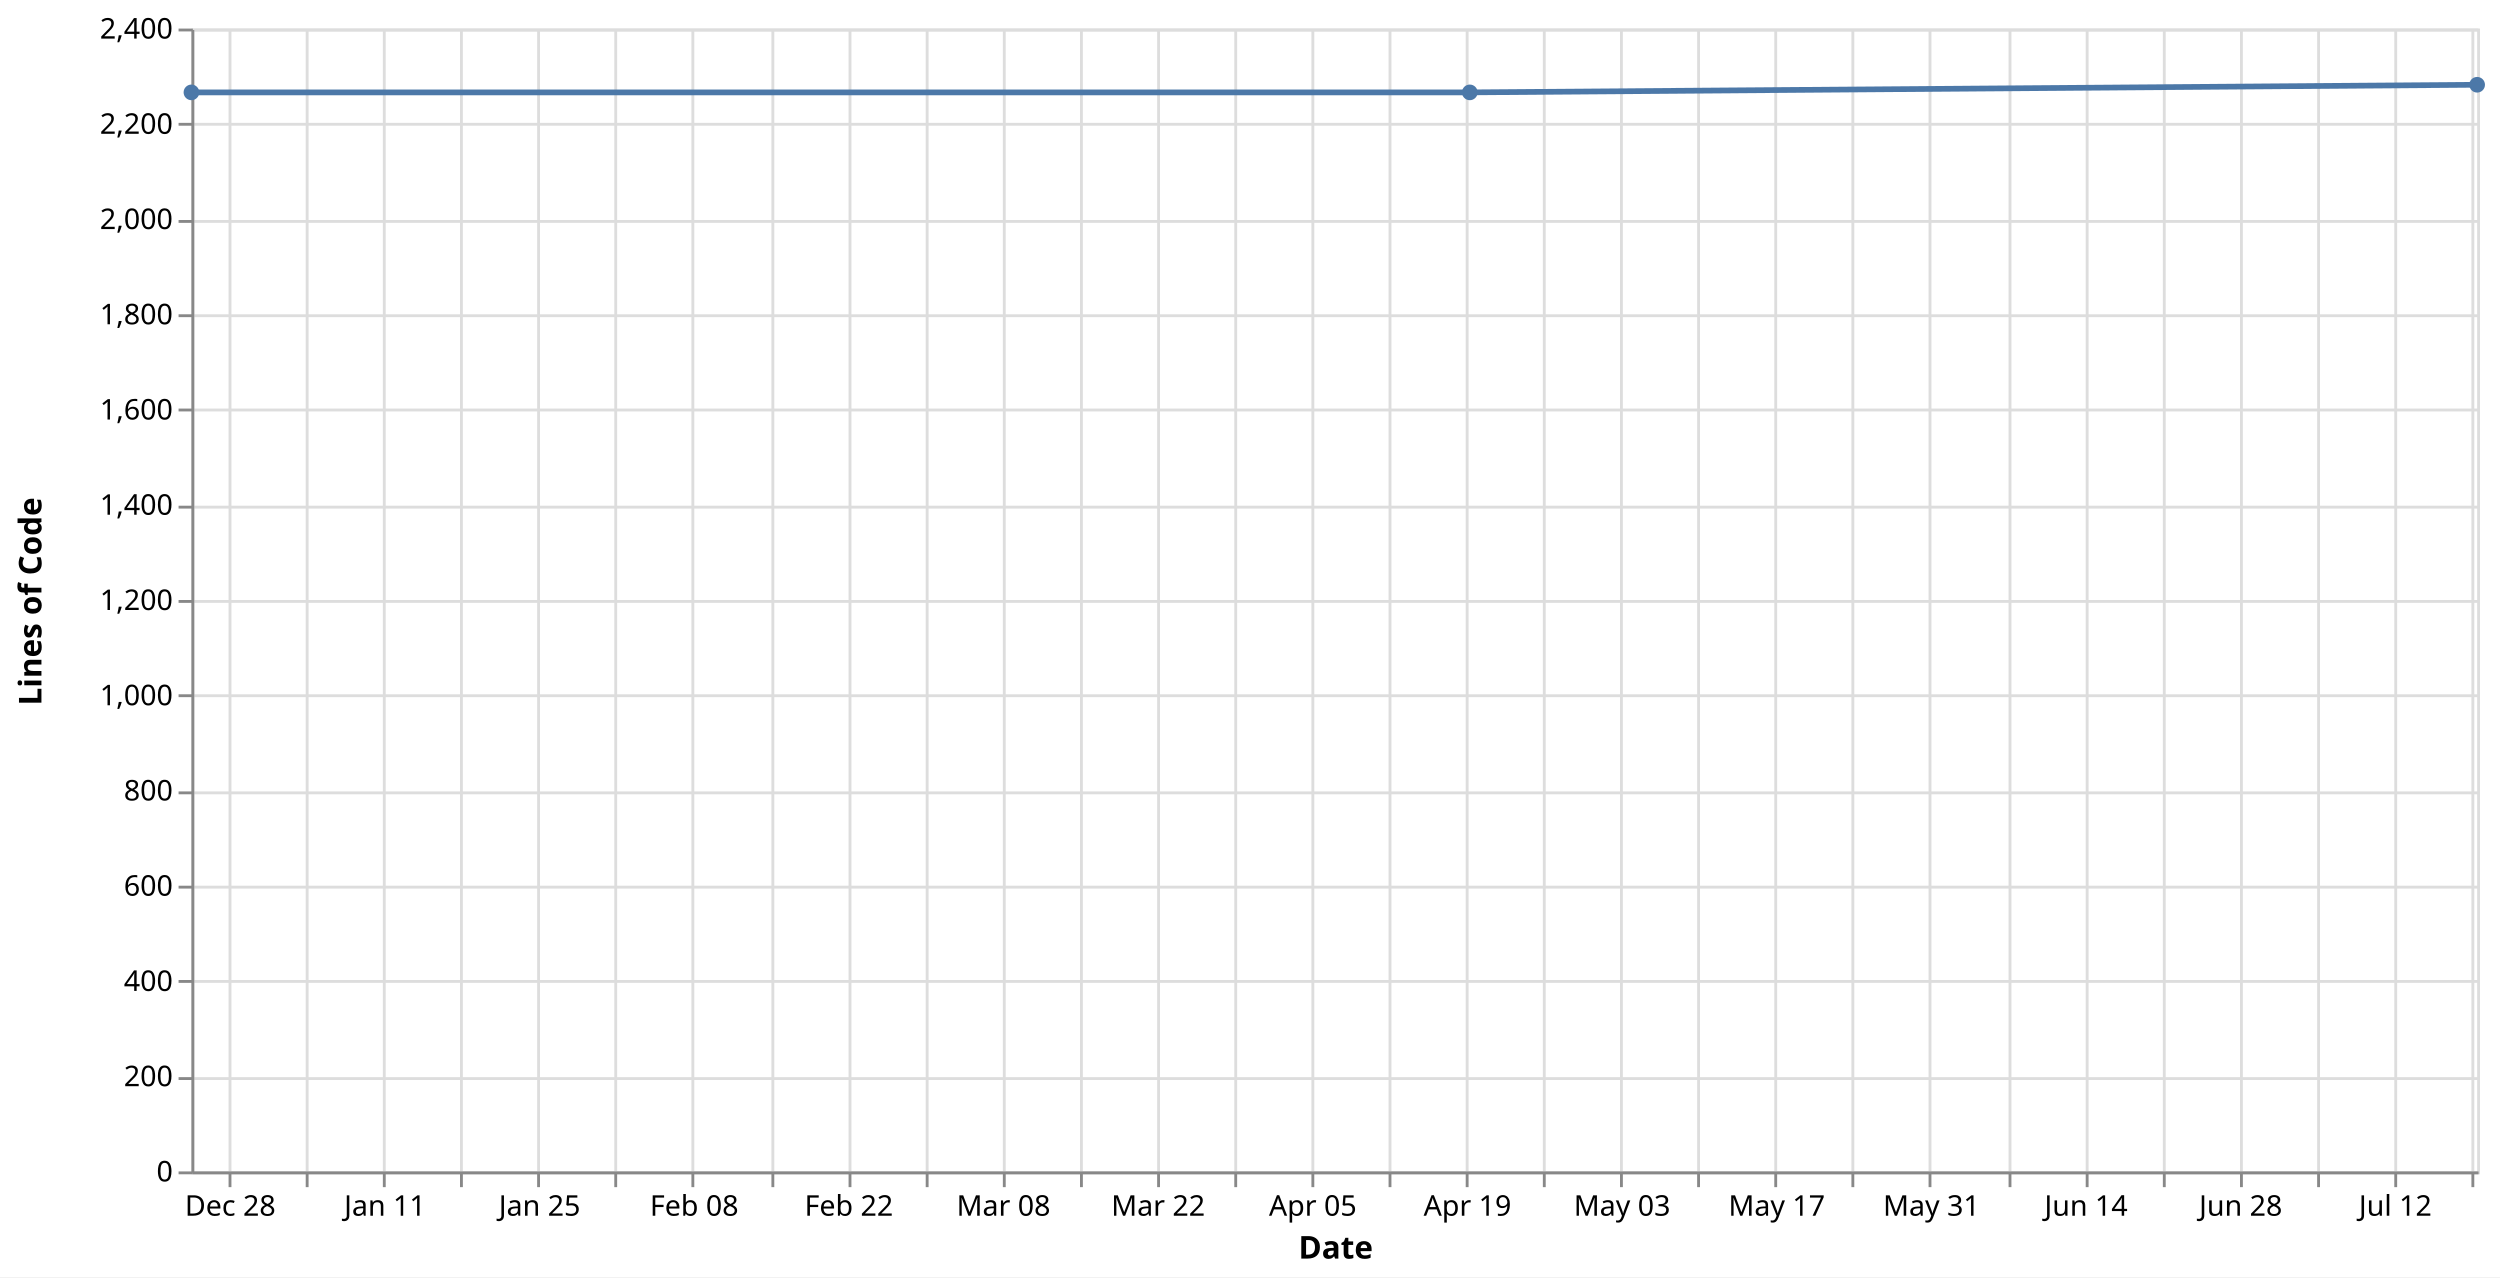
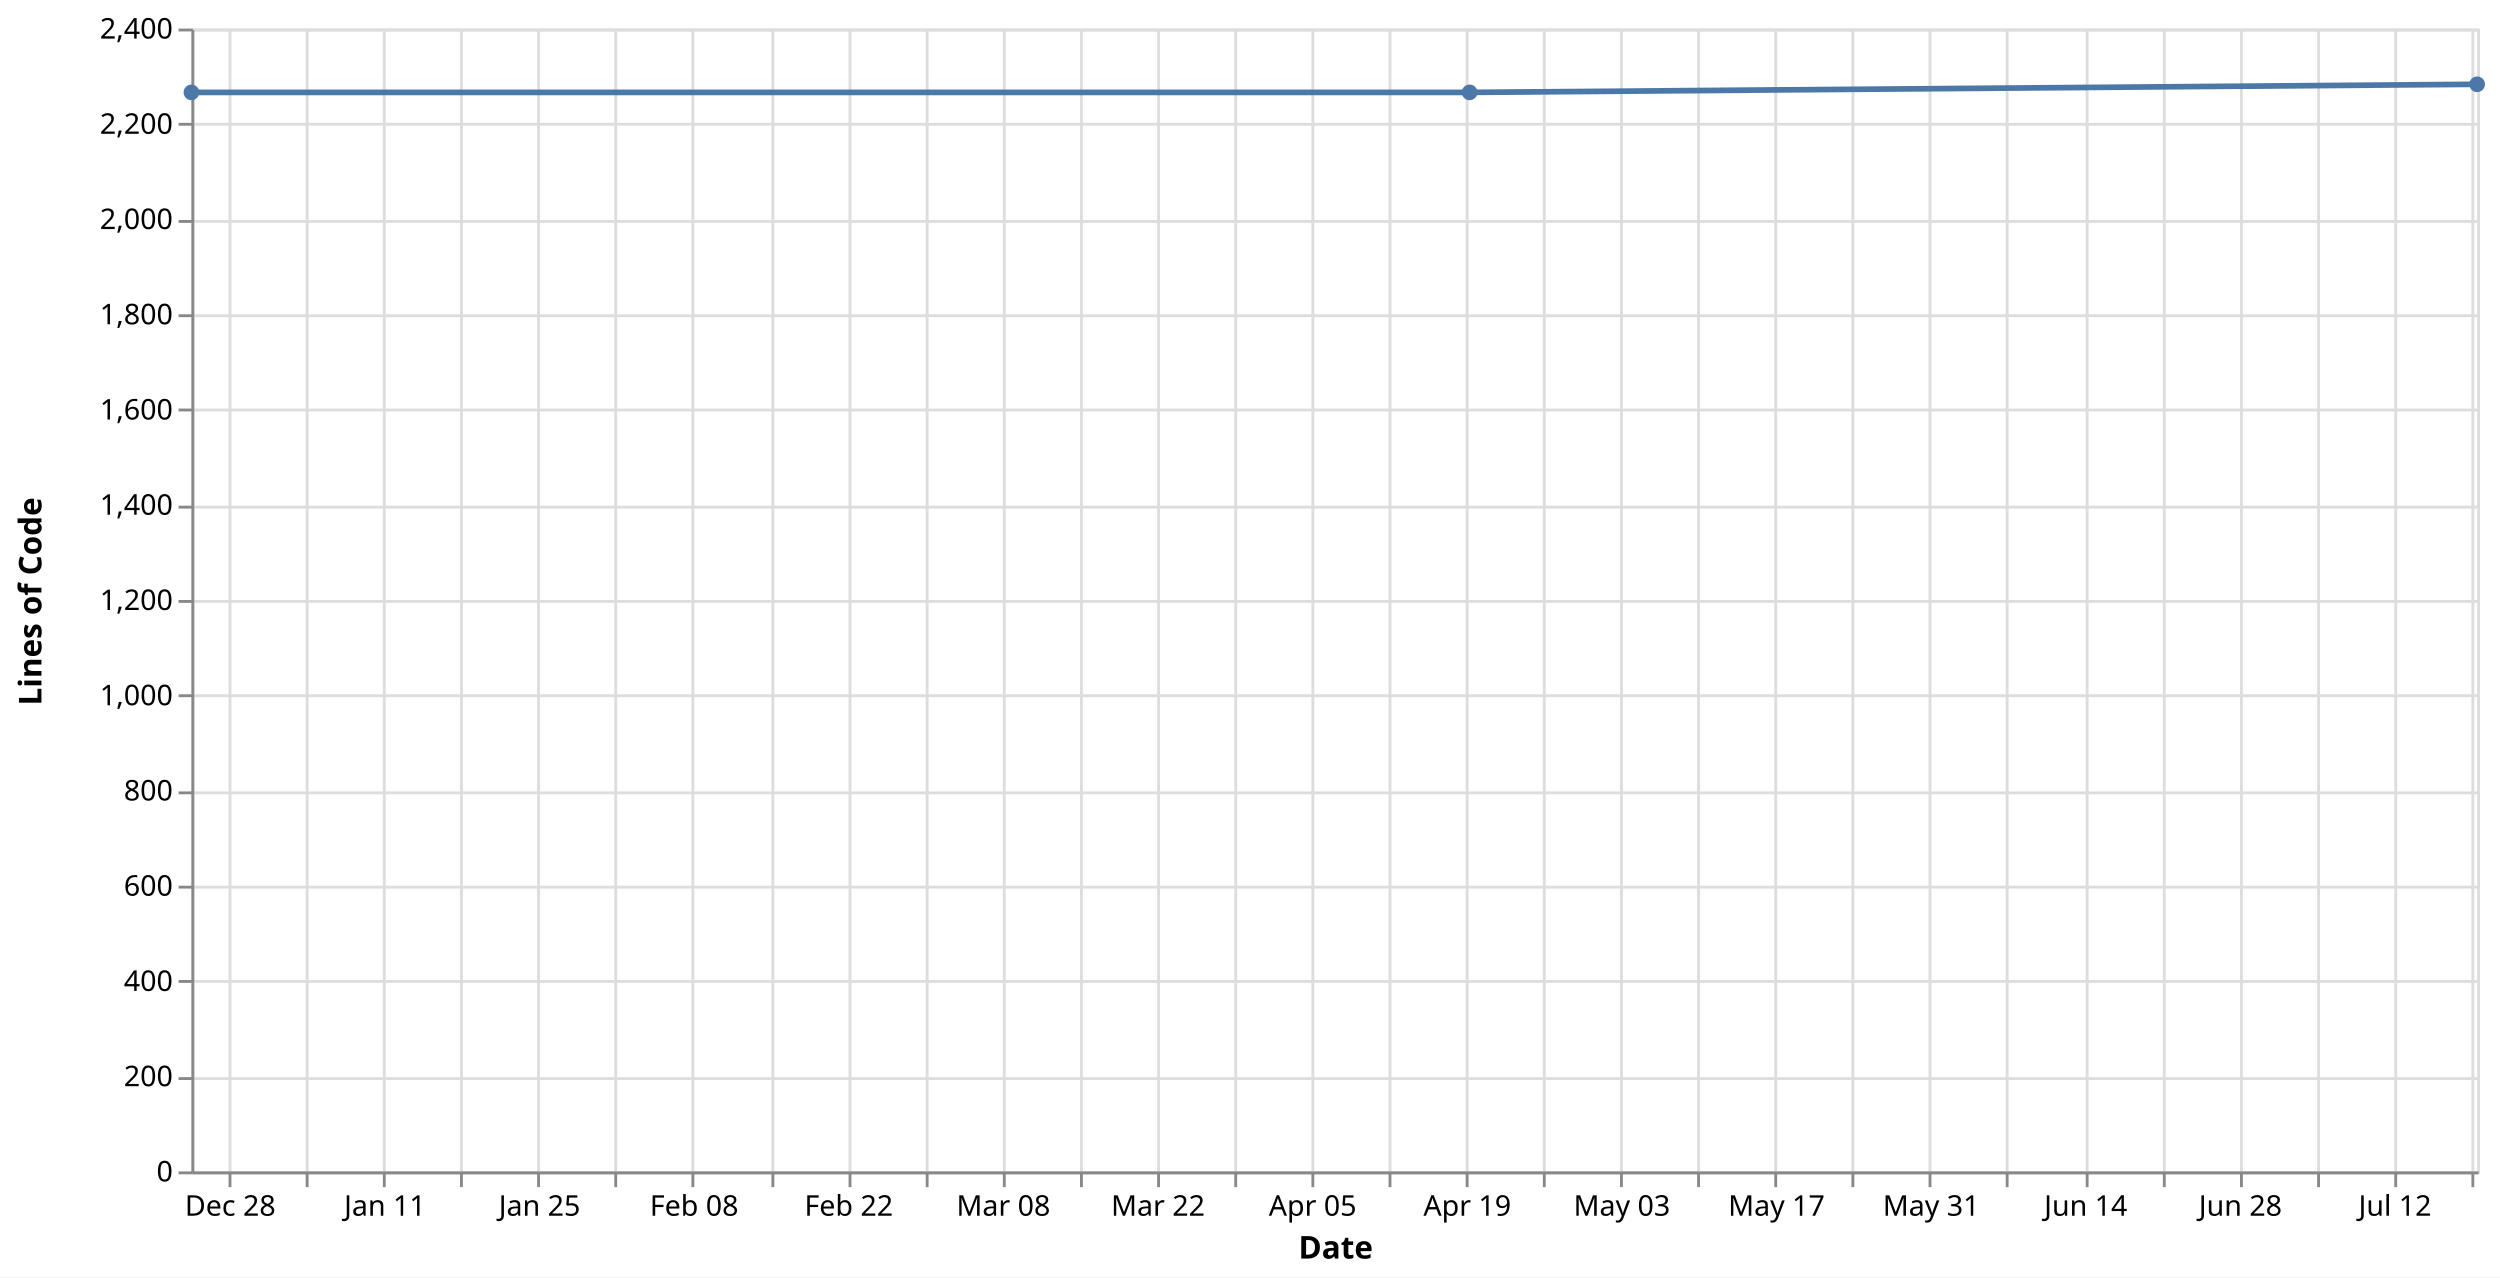
<svg xmlns="http://www.w3.org/2000/svg" version="1.1" class="marks" width="875" height="447" viewBox="0 0 875 447">
  <rect width="875" height="447" fill="white" />
  <g fill="none" stroke-miterlimit="10" transform="translate(67,10)">
    <g class="mark-group role-frame root" role="graphics-object" aria-roledescription="group mark container">
      <g transform="translate(0,0)">
        <path class="background" aria-hidden="true" d="M0.5,0.5h800v400h-800Z" stroke="#ddd" />
        <g>
          <g class="mark-group role-axis" aria-hidden="true">
            <g transform="translate(0.5,400.5)">
              <path class="background" aria-hidden="true" d="M0,0h0v0h0Z" pointer-events="none" />
              <g>
                <g class="mark-rule role-axis-grid" pointer-events="none">
                  <line transform="translate(13,-400)" x2="0" y2="400" stroke="#ddd" stroke-width="1" opacity="1" />
                  <line transform="translate(40,-400)" x2="0" y2="400" stroke="#ddd" stroke-width="1" opacity="1" />
                  <line transform="translate(67,-400)" x2="0" y2="400" stroke="#ddd" stroke-width="1" opacity="1" />
                  <line transform="translate(94,-400)" x2="0" y2="400" stroke="#ddd" stroke-width="1" opacity="1" />
                  <line transform="translate(121,-400)" x2="0" y2="400" stroke="#ddd" stroke-width="1" opacity="1" />
                  <line transform="translate(148,-400)" x2="0" y2="400" stroke="#ddd" stroke-width="1" opacity="1" />
                  <line transform="translate(175,-400)" x2="0" y2="400" stroke="#ddd" stroke-width="1" opacity="1" />
                  <line transform="translate(203,-400)" x2="0" y2="400" stroke="#ddd" stroke-width="1" opacity="1" />
                  <line transform="translate(230,-400)" x2="0" y2="400" stroke="#ddd" stroke-width="1" opacity="1" />
                  <line transform="translate(257,-400)" x2="0" y2="400" stroke="#ddd" stroke-width="1" opacity="1" />
                  <line transform="translate(284,-400)" x2="0" y2="400" stroke="#ddd" stroke-width="1" opacity="1" />
                  <line transform="translate(311,-400)" x2="0" y2="400" stroke="#ddd" stroke-width="1" opacity="1" />
                  <line transform="translate(338,-400)" x2="0" y2="400" stroke="#ddd" stroke-width="1" opacity="1" />
                  <line transform="translate(365,-400)" x2="0" y2="400" stroke="#ddd" stroke-width="1" opacity="1" />
                  <line transform="translate(392,-400)" x2="0" y2="400" stroke="#ddd" stroke-width="1" opacity="1" />
                  <line transform="translate(419,-400)" x2="0" y2="400" stroke="#ddd" stroke-width="1" opacity="1" />
                  <line transform="translate(446,-400)" x2="0" y2="400" stroke="#ddd" stroke-width="1" opacity="1" />
                  <line transform="translate(473,-400)" x2="0" y2="400" stroke="#ddd" stroke-width="1" opacity="1" />
                  <line transform="translate(500,-400)" x2="0" y2="400" stroke="#ddd" stroke-width="1" opacity="1" />
                  <line transform="translate(527,-400)" x2="0" y2="400" stroke="#ddd" stroke-width="1" opacity="1" />
                  <line transform="translate(554,-400)" x2="0" y2="400" stroke="#ddd" stroke-width="1" opacity="1" />
                  <line transform="translate(581,-400)" x2="0" y2="400" stroke="#ddd" stroke-width="1" opacity="1" />
                  <line transform="translate(608,-400)" x2="0" y2="400" stroke="#ddd" stroke-width="1" opacity="1" />
-                   <line transform="translate(636,-400)" x2="0" y2="400" stroke="#ddd" stroke-width="1" opacity="1" />
+                   <line transform="translate(635,-400)" x2="0" y2="400" stroke="#ddd" stroke-width="1" opacity="1" />
                  <line transform="translate(663,-400)" x2="0" y2="400" stroke="#ddd" stroke-width="1" opacity="1" />
                  <line transform="translate(690,-400)" x2="0" y2="400" stroke="#ddd" stroke-width="1" opacity="1" />
                  <line transform="translate(717,-400)" x2="0" y2="400" stroke="#ddd" stroke-width="1" opacity="1" />
                  <line transform="translate(744,-400)" x2="0" y2="400" stroke="#ddd" stroke-width="1" opacity="1" />
                  <line transform="translate(771,-400)" x2="0" y2="400" stroke="#ddd" stroke-width="1" opacity="1" />
                  <line transform="translate(798,-400)" x2="0" y2="400" stroke="#ddd" stroke-width="1" opacity="1" />
                </g>
              </g>
              <path class="foreground" aria-hidden="true" d="" pointer-events="none" display="none" />
            </g>
          </g>
          <g class="mark-group role-axis" aria-hidden="true">
            <g transform="translate(0.5,0.5)">
              <path class="background" aria-hidden="true" d="M0,0h0v0h0Z" pointer-events="none" />
              <g>
                <g class="mark-rule role-axis-grid" pointer-events="none">
                  <line transform="translate(0,400)" x2="800" y2="0" stroke="#ddd" stroke-width="1" opacity="1" />
                  <line transform="translate(0,367)" x2="800" y2="0" stroke="#ddd" stroke-width="1" opacity="1" />
                  <line transform="translate(0,333)" x2="800" y2="0" stroke="#ddd" stroke-width="1" opacity="1" />
                  <line transform="translate(0,300)" x2="800" y2="0" stroke="#ddd" stroke-width="1" opacity="1" />
                  <line transform="translate(0,267)" x2="800" y2="0" stroke="#ddd" stroke-width="1" opacity="1" />
                  <line transform="translate(0,233)" x2="800" y2="0" stroke="#ddd" stroke-width="1" opacity="1" />
                  <line transform="translate(0,200)" x2="800" y2="0" stroke="#ddd" stroke-width="1" opacity="1" />
                  <line transform="translate(0,167)" x2="800" y2="0" stroke="#ddd" stroke-width="1" opacity="1" />
                  <line transform="translate(0,133)" x2="800" y2="0" stroke="#ddd" stroke-width="1" opacity="1" />
                  <line transform="translate(0,100)" x2="800" y2="0" stroke="#ddd" stroke-width="1" opacity="1" />
                  <line transform="translate(0,67)" x2="800" y2="0" stroke="#ddd" stroke-width="1" opacity="1" />
                  <line transform="translate(0,33)" x2="800" y2="0" stroke="#ddd" stroke-width="1" opacity="1" />
                  <line transform="translate(0,0)" x2="800" y2="0" stroke="#ddd" stroke-width="1" opacity="1" />
                </g>
              </g>
              <path class="foreground" aria-hidden="true" d="" pointer-events="none" display="none" />
            </g>
          </g>
-           <g class="mark-group role-axis" role="graphics-symbol" aria-roledescription="axis" aria-label="X-axis titled 'Date' for a time scale with values from Wednesday, 24 December 2025, 2:39:02 PM to Sunday, 19 July 2026, 12:49:01 PM">
+           <g class="mark-group role-axis" role="graphics-symbol" aria-roledescription="axis" aria-label="X-axis titled 'Date' for a time scale with values from Wednesday, 24 December 2025, 2:39:02 PM to Sunday, 19 July 2026, 1:33:30 PM">
            <g transform="translate(0.5,400.5)">
              <path class="background" aria-hidden="true" d="M0,0h0v0h0Z" pointer-events="none" />
              <g>
                <g class="mark-rule role-axis-tick" pointer-events="none">
                  <line transform="translate(13,0)" x2="0" y2="5" stroke="#888" stroke-width="1" opacity="1" />
                  <line transform="translate(40,0)" x2="0" y2="5" stroke="#888" stroke-width="1" opacity="1" />
                  <line transform="translate(67,0)" x2="0" y2="5" stroke="#888" stroke-width="1" opacity="1" />
                  <line transform="translate(94,0)" x2="0" y2="5" stroke="#888" stroke-width="1" opacity="1" />
                  <line transform="translate(121,0)" x2="0" y2="5" stroke="#888" stroke-width="1" opacity="1" />
                  <line transform="translate(148,0)" x2="0" y2="5" stroke="#888" stroke-width="1" opacity="1" />
                  <line transform="translate(175,0)" x2="0" y2="5" stroke="#888" stroke-width="1" opacity="1" />
                  <line transform="translate(203,0)" x2="0" y2="5" stroke="#888" stroke-width="1" opacity="1" />
                  <line transform="translate(230,0)" x2="0" y2="5" stroke="#888" stroke-width="1" opacity="1" />
                  <line transform="translate(257,0)" x2="0" y2="5" stroke="#888" stroke-width="1" opacity="1" />
                  <line transform="translate(284,0)" x2="0" y2="5" stroke="#888" stroke-width="1" opacity="1" />
                  <line transform="translate(311,0)" x2="0" y2="5" stroke="#888" stroke-width="1" opacity="1" />
                  <line transform="translate(338,0)" x2="0" y2="5" stroke="#888" stroke-width="1" opacity="1" />
                  <line transform="translate(365,0)" x2="0" y2="5" stroke="#888" stroke-width="1" opacity="1" />
                  <line transform="translate(392,0)" x2="0" y2="5" stroke="#888" stroke-width="1" opacity="1" />
                  <line transform="translate(419,0)" x2="0" y2="5" stroke="#888" stroke-width="1" opacity="1" />
                  <line transform="translate(446,0)" x2="0" y2="5" stroke="#888" stroke-width="1" opacity="1" />
                  <line transform="translate(473,0)" x2="0" y2="5" stroke="#888" stroke-width="1" opacity="1" />
                  <line transform="translate(500,0)" x2="0" y2="5" stroke="#888" stroke-width="1" opacity="1" />
                  <line transform="translate(527,0)" x2="0" y2="5" stroke="#888" stroke-width="1" opacity="1" />
                  <line transform="translate(554,0)" x2="0" y2="5" stroke="#888" stroke-width="1" opacity="1" />
                  <line transform="translate(581,0)" x2="0" y2="5" stroke="#888" stroke-width="1" opacity="1" />
                  <line transform="translate(608,0)" x2="0" y2="5" stroke="#888" stroke-width="1" opacity="1" />
-                   <line transform="translate(636,0)" x2="0" y2="5" stroke="#888" stroke-width="1" opacity="1" />
+                   <line transform="translate(635,0)" x2="0" y2="5" stroke="#888" stroke-width="1" opacity="1" />
                  <line transform="translate(663,0)" x2="0" y2="5" stroke="#888" stroke-width="1" opacity="1" />
                  <line transform="translate(690,0)" x2="0" y2="5" stroke="#888" stroke-width="1" opacity="1" />
                  <line transform="translate(717,0)" x2="0" y2="5" stroke="#888" stroke-width="1" opacity="1" />
                  <line transform="translate(744,0)" x2="0" y2="5" stroke="#888" stroke-width="1" opacity="1" />
                  <line transform="translate(771,0)" x2="0" y2="5" stroke="#888" stroke-width="1" opacity="1" />
                  <line transform="translate(798,0)" x2="0" y2="5" stroke="#888" stroke-width="1" opacity="1" />
                </g>
                <g class="mark-text role-axis-label" pointer-events="none">
-                   <text text-anchor="middle" transform="translate(13.10459,15)" font-family="sans-serif" font-size="10px" fill="#000" opacity="1">Dec 28</text>
-                   <text text-anchor="middle" transform="translate(40.16771,15)" font-family="sans-serif" font-size="10px" fill="#000" opacity="0">Jan 04</text>
-                   <text text-anchor="middle" transform="translate(67.23084,15)" font-family="sans-serif" font-size="10px" fill="#000" opacity="1">Jan 11</text>
-                   <text text-anchor="middle" transform="translate(94.29397,15)" font-family="sans-serif" font-size="10px" fill="#000" opacity="0">Jan 18</text>
-                   <text text-anchor="middle" transform="translate(121.3571,15)" font-family="sans-serif" font-size="10px" fill="#000" opacity="1">Jan 25</text>
-                   <text text-anchor="middle" transform="translate(148.4202,15)" font-family="sans-serif" font-size="10px" fill="#000" opacity="0">February</text>
-                   <text text-anchor="middle" transform="translate(175.4834,15)" font-family="sans-serif" font-size="10px" fill="#000" opacity="1">Feb 08</text>
-                   <text text-anchor="middle" transform="translate(202.5465,15)" font-family="sans-serif" font-size="10px" fill="#000" opacity="0">Feb 15</text>
-                   <text text-anchor="middle" transform="translate(229.6096,15)" font-family="sans-serif" font-size="10px" fill="#000" opacity="1">Feb 22</text>
-                   <text text-anchor="middle" transform="translate(256.6727,15)" font-family="sans-serif" font-size="10px" fill="#000" opacity="0">March</text>
-                   <text text-anchor="middle" transform="translate(283.7359,15)" font-family="sans-serif" font-size="10px" fill="#000" opacity="1">Mar 08</text>
-                   <text text-anchor="middle" transform="translate(310.799,15)" font-family="sans-serif" font-size="10px" fill="#000" opacity="0">Mar 15</text>
-                   <text text-anchor="middle" transform="translate(337.8621,15)" font-family="sans-serif" font-size="10px" fill="#000" opacity="1">Mar 22</text>
-                   <text text-anchor="middle" transform="translate(364.9253,15)" font-family="sans-serif" font-size="10px" fill="#000" opacity="0">Mar 29</text>
-                   <text text-anchor="middle" transform="translate(391.9884,15)" font-family="sans-serif" font-size="10px" fill="#000" opacity="1">Apr 05</text>
-                   <text text-anchor="middle" transform="translate(419.0515,15)" font-family="sans-serif" font-size="10px" fill="#000" opacity="0">Apr 12</text>
-                   <text text-anchor="middle" transform="translate(446.1146,15)" font-family="sans-serif" font-size="10px" fill="#000" opacity="1">Apr 19</text>
-                   <text text-anchor="middle" transform="translate(473.1778,15)" font-family="sans-serif" font-size="10px" fill="#000" opacity="0">Apr 26</text>
-                   <text text-anchor="middle" transform="translate(500.2409,15)" font-family="sans-serif" font-size="10px" fill="#000" opacity="1">May 03</text>
-                   <text text-anchor="middle" transform="translate(527.304,15)" font-family="sans-serif" font-size="10px" fill="#000" opacity="0">May 10</text>
-                   <text text-anchor="middle" transform="translate(554.3672,15)" font-family="sans-serif" font-size="10px" fill="#000" opacity="1">May 17</text>
-                   <text text-anchor="middle" transform="translate(581.4303,15)" font-family="sans-serif" font-size="10px" fill="#000" opacity="0">May 24</text>
-                   <text text-anchor="middle" transform="translate(608.4934,15)" font-family="sans-serif" font-size="10px" fill="#000" opacity="1">May 31</text>
-                   <text text-anchor="middle" transform="translate(635.5565,15)" font-family="sans-serif" font-size="10px" fill="#000" opacity="0">Jun 07</text>
-                   <text text-anchor="middle" transform="translate(662.6197,15)" font-family="sans-serif" font-size="10px" fill="#000" opacity="1">Jun 14</text>
-                   <text text-anchor="middle" transform="translate(689.6828,15)" font-family="sans-serif" font-size="10px" fill="#000" opacity="0">Jun 21</text>
-                   <text text-anchor="middle" transform="translate(716.7459,15)" font-family="sans-serif" font-size="10px" fill="#000" opacity="1">Jun 28</text>
-                   <text text-anchor="middle" transform="translate(743.8091,15)" font-family="sans-serif" font-size="10px" fill="#000" opacity="0">Jul 05</text>
-                   <text text-anchor="middle" transform="translate(770.8722,15)" font-family="sans-serif" font-size="10px" fill="#000" opacity="1">Jul 12</text>
-                   <text text-anchor="middle" transform="translate(797.9353,15)" font-family="sans-serif" font-size="10px" fill="#000" opacity="0">Jul 19</text>
+                   <text text-anchor="middle" transform="translate(13.10263,15)" font-family="sans-serif" font-size="10px" fill="#000" opacity="1">Dec 28</text>
+                   <text text-anchor="middle" transform="translate(40.16172,15)" font-family="sans-serif" font-size="10px" fill="#000" opacity="0">Jan 04</text>
+                   <text text-anchor="middle" transform="translate(67.22081,15)" font-family="sans-serif" font-size="10px" fill="#000" opacity="1">Jan 11</text>
+                   <text text-anchor="middle" transform="translate(94.2799,15)" font-family="sans-serif" font-size="10px" fill="#000" opacity="0">Jan 18</text>
+                   <text text-anchor="middle" transform="translate(121.339,15)" font-family="sans-serif" font-size="10px" fill="#000" opacity="1">Jan 25</text>
+                   <text text-anchor="middle" transform="translate(148.3981,15)" font-family="sans-serif" font-size="10px" fill="#000" opacity="0">February</text>
+                   <text text-anchor="middle" transform="translate(175.4572,15)" font-family="sans-serif" font-size="10px" fill="#000" opacity="1">Feb 08</text>
+                   <text text-anchor="middle" transform="translate(202.5163,15)" font-family="sans-serif" font-size="10px" fill="#000" opacity="0">Feb 15</text>
+                   <text text-anchor="middle" transform="translate(229.5753,15)" font-family="sans-serif" font-size="10px" fill="#000" opacity="1">Feb 22</text>
+                   <text text-anchor="middle" transform="translate(256.6344,15)" font-family="sans-serif" font-size="10px" fill="#000" opacity="0">March</text>
+                   <text text-anchor="middle" transform="translate(283.6935,15)" font-family="sans-serif" font-size="10px" fill="#000" opacity="1">Mar 08</text>
+                   <text text-anchor="middle" transform="translate(310.7526,15)" font-family="sans-serif" font-size="10px" fill="#000" opacity="0">Mar 15</text>
+                   <text text-anchor="middle" transform="translate(337.8117,15)" font-family="sans-serif" font-size="10px" fill="#000" opacity="1">Mar 22</text>
+                   <text text-anchor="middle" transform="translate(364.8708,15)" font-family="sans-serif" font-size="10px" fill="#000" opacity="0">Mar 29</text>
+                   <text text-anchor="middle" transform="translate(391.9299,15)" font-family="sans-serif" font-size="10px" fill="#000" opacity="1">Apr 05</text>
+                   <text text-anchor="middle" transform="translate(418.989,15)" font-family="sans-serif" font-size="10px" fill="#000" opacity="0">Apr 12</text>
+                   <text text-anchor="middle" transform="translate(446.0481,15)" font-family="sans-serif" font-size="10px" fill="#000" opacity="1">Apr 19</text>
+                   <text text-anchor="middle" transform="translate(473.1071,15)" font-family="sans-serif" font-size="10px" fill="#000" opacity="0">Apr 26</text>
+                   <text text-anchor="middle" transform="translate(500.1662,15)" font-family="sans-serif" font-size="10px" fill="#000" opacity="1">May 03</text>
+                   <text text-anchor="middle" transform="translate(527.2253,15)" font-family="sans-serif" font-size="10px" fill="#000" opacity="0">May 10</text>
+                   <text text-anchor="middle" transform="translate(554.2844,15)" font-family="sans-serif" font-size="10px" fill="#000" opacity="1">May 17</text>
+                   <text text-anchor="middle" transform="translate(581.3435,15)" font-family="sans-serif" font-size="10px" fill="#000" opacity="0">May 24</text>
+                   <text text-anchor="middle" transform="translate(608.4026,15)" font-family="sans-serif" font-size="10px" fill="#000" opacity="1">May 31</text>
+                   <text text-anchor="middle" transform="translate(635.4617,15)" font-family="sans-serif" font-size="10px" fill="#000" opacity="0">Jun 07</text>
+                   <text text-anchor="middle" transform="translate(662.5208,15)" font-family="sans-serif" font-size="10px" fill="#000" opacity="1">Jun 14</text>
+                   <text text-anchor="middle" transform="translate(689.5799,15)" font-family="sans-serif" font-size="10px" fill="#000" opacity="0">Jun 21</text>
+                   <text text-anchor="middle" transform="translate(716.6389,15)" font-family="sans-serif" font-size="10px" fill="#000" opacity="1">Jun 28</text>
+                   <text text-anchor="middle" transform="translate(743.698,15)" font-family="sans-serif" font-size="10px" fill="#000" opacity="0">Jul 05</text>
+                   <text text-anchor="middle" transform="translate(770.7571,15)" font-family="sans-serif" font-size="10px" fill="#000" opacity="1">Jul 12</text>
+                   <text text-anchor="middle" transform="translate(797.8162,15)" font-family="sans-serif" font-size="10px" fill="#000" opacity="0">Jul 19</text>
                </g>
                <g class="mark-rule role-axis-domain" pointer-events="none">
                  <line transform="translate(0,0)" x2="800" y2="0" stroke="#888" stroke-width="1" opacity="1" />
                </g>
                <g class="mark-text role-axis-title" pointer-events="none">
                  <text text-anchor="middle" transform="translate(400,30)" font-family="sans-serif" font-size="11px" font-weight="bold" fill="#000" opacity="1">Date</text>
                </g>
              </g>
              <path class="foreground" aria-hidden="true" d="" pointer-events="none" display="none" />
            </g>
          </g>
          <g class="mark-group role-axis" role="graphics-symbol" aria-roledescription="axis" aria-label="Y-axis titled 'Lines of Code' for a linear scale with values from 0 to 2,400">
            <g transform="translate(0.5,0.5)">
              <path class="background" aria-hidden="true" d="M0,0h0v0h0Z" pointer-events="none" />
              <g>
                <g class="mark-rule role-axis-tick" pointer-events="none">
                  <line transform="translate(0,400)" x2="-5" y2="0" stroke="#888" stroke-width="1" opacity="1" />
                  <line transform="translate(0,367)" x2="-5" y2="0" stroke="#888" stroke-width="1" opacity="1" />
                  <line transform="translate(0,333)" x2="-5" y2="0" stroke="#888" stroke-width="1" opacity="1" />
                  <line transform="translate(0,300)" x2="-5" y2="0" stroke="#888" stroke-width="1" opacity="1" />
                  <line transform="translate(0,267)" x2="-5" y2="0" stroke="#888" stroke-width="1" opacity="1" />
                  <line transform="translate(0,233)" x2="-5" y2="0" stroke="#888" stroke-width="1" opacity="1" />
                  <line transform="translate(0,200)" x2="-5" y2="0" stroke="#888" stroke-width="1" opacity="1" />
                  <line transform="translate(0,167)" x2="-5" y2="0" stroke="#888" stroke-width="1" opacity="1" />
                  <line transform="translate(0,133)" x2="-5" y2="0" stroke="#888" stroke-width="1" opacity="1" />
                  <line transform="translate(0,100)" x2="-5" y2="0" stroke="#888" stroke-width="1" opacity="1" />
                  <line transform="translate(0,67)" x2="-5" y2="0" stroke="#888" stroke-width="1" opacity="1" />
                  <line transform="translate(0,33)" x2="-5" y2="0" stroke="#888" stroke-width="1" opacity="1" />
                  <line transform="translate(0,0)" x2="-5" y2="0" stroke="#888" stroke-width="1" opacity="1" />
                </g>
                <g class="mark-text role-axis-label" pointer-events="none">
                  <text text-anchor="end" transform="translate(-7,403)" font-family="sans-serif" font-size="10px" fill="#000" opacity="1">0</text>
                  <text text-anchor="end" transform="translate(-7,369.6667)" font-family="sans-serif" font-size="10px" fill="#000" opacity="1">200</text>
                  <text text-anchor="end" transform="translate(-7,336.3333)" font-family="sans-serif" font-size="10px" fill="#000" opacity="1">400</text>
                  <text text-anchor="end" transform="translate(-7,303)" font-family="sans-serif" font-size="10px" fill="#000" opacity="1">600</text>
                  <text text-anchor="end" transform="translate(-7,269.6667)" font-family="sans-serif" font-size="10px" fill="#000" opacity="1">800</text>
                  <text text-anchor="end" transform="translate(-7,236.3333)" font-family="sans-serif" font-size="10px" fill="#000" opacity="1">1,000</text>
                  <text text-anchor="end" transform="translate(-7,203)" font-family="sans-serif" font-size="10px" fill="#000" opacity="1">1,200</text>
                  <text text-anchor="end" transform="translate(-7,169.6667)" font-family="sans-serif" font-size="10px" fill="#000" opacity="1">1,400</text>
                  <text text-anchor="end" transform="translate(-7,136.3333)" font-family="sans-serif" font-size="10px" fill="#000" opacity="1">1,600</text>
                  <text text-anchor="end" transform="translate(-7,103)" font-family="sans-serif" font-size="10px" fill="#000" opacity="1">1,800</text>
                  <text text-anchor="end" transform="translate(-7,69.66667)" font-family="sans-serif" font-size="10px" fill="#000" opacity="1">2,000</text>
                  <text text-anchor="end" transform="translate(-7,36.33333)" font-family="sans-serif" font-size="10px" fill="#000" opacity="1">2,200</text>
                  <text text-anchor="end" transform="translate(-7,3)" font-family="sans-serif" font-size="10px" fill="#000" opacity="1">2,400</text>
                </g>
                <g class="mark-rule role-axis-domain" pointer-events="none">
                  <line transform="translate(0,400)" x2="0" y2="-400" stroke="#888" stroke-width="1" opacity="1" />
                </g>
                <g class="mark-text role-axis-title" pointer-events="none">
                  <text text-anchor="middle" transform="translate(-51,200) rotate(-90) translate(0,-2)" font-family="sans-serif" font-size="11px" font-weight="bold" fill="#000" opacity="1">Lines of Code</text>
                </g>
              </g>
              <path class="foreground" aria-hidden="true" d="" pointer-events="none" display="none" />
            </g>
          </g>
          <g class="mark-line role-mark layer_0_marks" role="graphics-object" aria-roledescription="line mark container">
-             <path aria-label="Date: Dec 24, 2025; Lines of Code: 2266; Version: v1.0.11; LinesOfCode: 2266; Timestamp: Dec 24, 2025" role="graphics-symbol" aria-roledescription="line mark" d="M0,22.333L447.427,22.333L800,19.667" stroke="#4c78a8" stroke-width="2" />
+             <path aria-label="Date: Dec 24, 2025; Lines of Code: 2266; Version: v1.0.11; LinesOfCode: 2266; Timestamp: Dec 24, 2025" role="graphics-symbol" aria-roledescription="line mark" d="M0,22.333L447.361,22.333L800,19.5" stroke="#4c78a8" stroke-width="2" />
          </g>
          <g class="mark-symbol role-mark layer_1_marks" role="graphics-object" aria-roledescription="symbol mark container">
            <path aria-label="Date: Dec 24, 2025; Lines of Code: 2266; Version: v1.0.11; LinesOfCode: 2266; Timestamp: Dec 24, 2025" role="graphics-symbol" aria-roledescription="point" transform="translate(0,22.33333)" d="M2.739,0A2.739,2.739,0,1,1,-2.739,0A2.739,2.739,0,1,1,2.739,0" fill="#4c78a8" stroke-width="2" opacity="1" />
-             <path aria-label="Date: Apr 19, 2026; Lines of Code: 2266; Version: v1.0.12; LinesOfCode: 2266; Timestamp: Apr 19, 2026" role="graphics-symbol" aria-roledescription="point" transform="translate(447.4274,22.33333)" d="M2.739,0A2.739,2.739,0,1,1,-2.739,0A2.739,2.739,0,1,1,2.739,0" fill="#4c78a8" stroke-width="2" opacity="1" />
-             <path aria-label="Date: Jul 19, 2026; Lines of Code: 2282; Version: v1.0.13; LinesOfCode: 2282; Timestamp: Jul 19, 2026" role="graphics-symbol" aria-roledescription="point" transform="translate(800,19.66667)" d="M2.739,0A2.739,2.739,0,1,1,-2.739,0A2.739,2.739,0,1,1,2.739,0" fill="#4c78a8" stroke-width="2" opacity="1" />
+             <path aria-label="Date: Apr 19, 2026; Lines of Code: 2266; Version: v1.0.12; LinesOfCode: 2266; Timestamp: Apr 19, 2026" role="graphics-symbol" aria-roledescription="point" transform="translate(447.3606,22.33333)" d="M2.739,0A2.739,2.739,0,1,1,-2.739,0A2.739,2.739,0,1,1,2.739,0" fill="#4c78a8" stroke-width="2" opacity="1" />
+             <path aria-label="Date: Jul 19, 2026; Lines of Code: 2283; Version: v1.0.13; LinesOfCode: 2283; Timestamp: Jul 19, 2026" role="graphics-symbol" aria-roledescription="point" transform="translate(800,19.5)" d="M2.739,0A2.739,2.739,0,1,1,-2.739,0A2.739,2.739,0,1,1,2.739,0" fill="#4c78a8" stroke-width="2" opacity="1" />
          </g>
        </g>
        <path class="foreground" aria-hidden="true" d="" display="none" />
      </g>
    </g>
  </g>
</svg>
